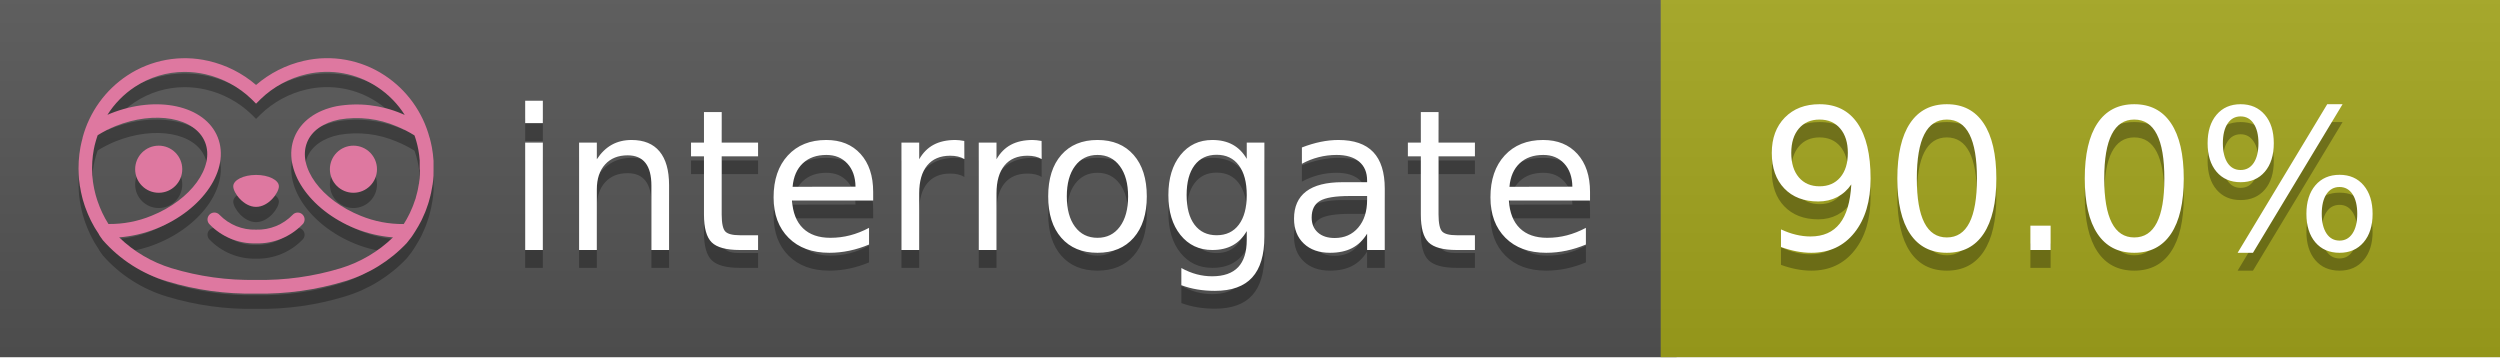
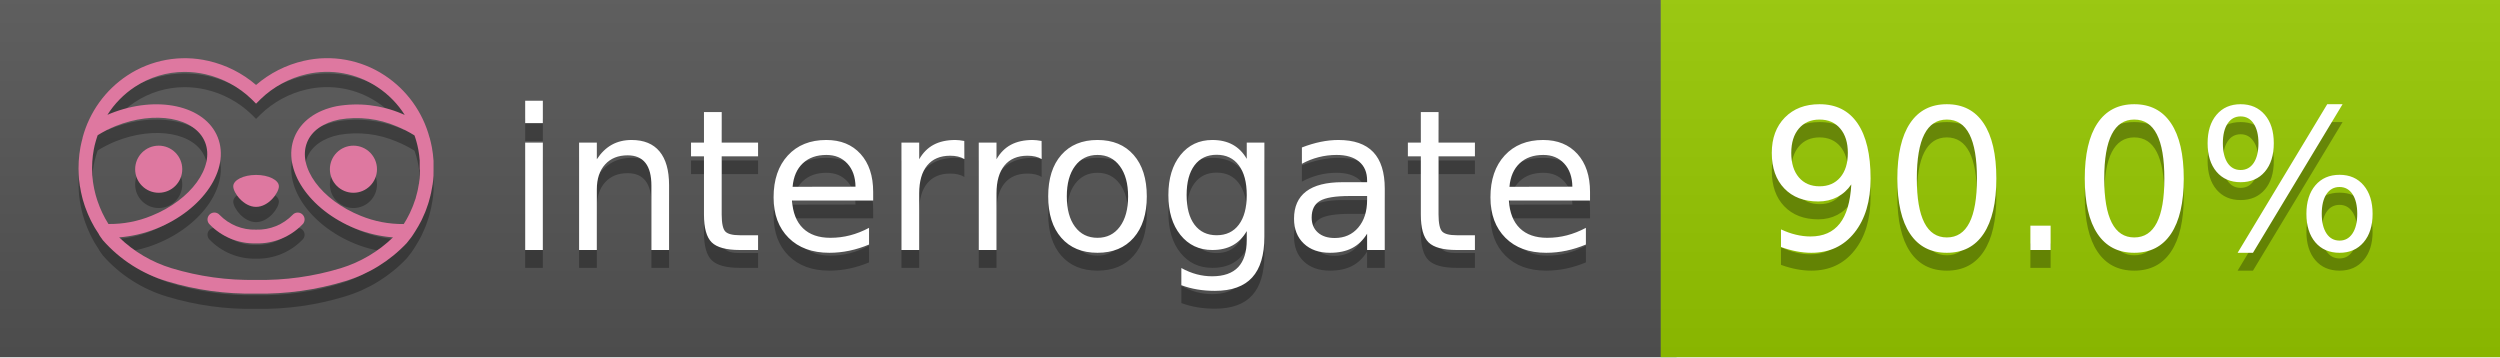
<svg xmlns="http://www.w3.org/2000/svg" width="140" height="20" viewBox="0 0 140 20" version="1.1" xml:space="preserve" style="fill-rule:evenodd;clip-rule:evenodd;stroke-linejoin:round;stroke-miterlimit:2;">
  <g transform="matrix(1,0,0,1,22,0)">
    <g id="backgrounds" transform="matrix(1.32789,0,0,1,-22.3892,0)">
      <rect x="0" y="0" width="71" height="20" style="fill:rgb(85,85,85);" />
    </g>
-     <rect x="71" y="0" width="47" height="20" data-interrogate="color" style="fill:#a4a61d" />
+     <rect x="71" y="0" width="47" height="20" data-interrogate="color" style="fill:#97CA00" />
    <g transform="matrix(1.19746,0,0,1,-22.3744,-4.85723e-16)">
      <rect x="0" y="0" width="118" height="20" style="fill:url(#_Linear1);" />
    </g>
  </g>
  <g fill="#fff" text-anchor="middle" font-family="DejaVu Sans,Verdana,Geneva,sans-serif" font-size="110">
    <text x="590" y="150" fill="#010101" fill-opacity=".3" transform="scale(.1)" textLength="610">interrogate</text>
    <text x="590" y="140" transform="scale(.1)" textLength="610">interrogate</text>
    <text x="1160" y="150" fill="#010101" fill-opacity=".3" transform="scale(.1)" textLength="370" data-interrogate="result">90.0%</text>
    <text x="1160" y="140" transform="scale(.1)" textLength="370" data-interrogate="result">90.0%</text>
  </g>
  <g id="logo-shadow" transform="matrix(0.854876,0,0,0.854876,-6.73514,1.732)">
    <g transform="matrix(0.299012,0,0,0.299012,9.70229,-6.68582)">
      <path d="M50,64.25C52.76,64.25 55,61.13 55,59.75C55,58.37 52.76,57.25 50,57.25C47.24,57.25 45,58.37 45,59.75C45,61.13 47.24,64.25 50,64.25Z" style="fill:rgb(1,1,1);fill-opacity:0.3;fill-rule:nonzero;" />
    </g>
    <g transform="matrix(0.299012,0,0,0.299012,9.70229,-6.68582)">
      <path d="M88,49.05C86.506,43.475 83.018,38.638 78.2,35.46C72.969,32.002 66.539,30.844 60.43,32.26C56.576,33.145 52.995,34.958 50,37.54C46.998,34.958 43.411,33.149 39.55,32.27C33.441,30.853 27.011,32.011 21.78,35.47C16.97,38.652 13.489,43.489 12,49.06L12,49.13C11.82,49.79 11.66,50.46 11.53,51.13C11.146,53.207 11.021,55.323 11.16,57.43C11.16,58.03 11.26,58.63 11.34,59.23C11.34,59.51 11.43,59.79 11.48,60.07C11.53,60.35 11.58,60.68 11.64,60.98C11.7,61.28 11.8,61.69 11.89,62.05C11.98,62.41 11.99,62.47 12.05,62.68C12.16,63.07 12.28,63.46 12.41,63.84L12.58,64.34C12.72,64.74 12.88,65.14 13.04,65.53L13.23,65.98C13.403,66.373 13.583,66.767 13.77,67.16L13.99,67.59C14.19,67.97 14.39,68.35 14.61,68.73L14.87,69.15C15.1,69.52 15.33,69.89 15.58,70.26L15.58,70.32L15.99,70.93C16.14,71.14 16.29,71.36 16.45,71.57C20.206,75.83 25.086,78.95 30.53,80.57C36.839,82.48 43.41,83.385 50,83.25C56.599,83.374 63.177,82.456 69.49,80.53C74.644,78.978 79.303,76.102 83,72.19C83.34,71.78 83.65,71.35 84,70.92L84.18,70.66L84.33,70.44L84.41,70.32C84.55,70.12 84.67,69.9 84.81,69.7C85.07,69.3 85.32,68.89 85.55,68.48C85.78,68.07 86.02,67.65 86.23,67.22C86.31,67.05 86.39,66.88 86.47,66.7C86.67,66.28 86.85,65.87 87.03,65.44L87.23,64.92C87.397,64.487 87.55,64.05 87.69,63.61L87.85,63.09C87.98,62.64 88.1,62.19 88.21,61.74C88.21,61.57 88.3,61.39 88.33,61.22C88.43,60.75 88.52,60.22 88.6,59.79C88.6,59.64 88.66,59.49 88.68,59.33C88.77,58.71 88.84,58.08 88.88,57.45L88.88,54.17C88.817,53.164 88.693,52.162 88.51,51.17C88.38,50.5 88.23,49.84 88.05,49.17L88,49.05ZM85.89,56.44L85.89,57.23C85.89,57.78 85.79,58.32 85.72,58.86C85.72,59.01 85.72,59.15 85.65,59.3C85.59,59.7 85.51,60.11 85.43,60.51L85.32,60.99C85.23,61.38 85.12,61.77 85.01,62.16C85.01,62.31 84.93,62.46 84.88,62.6C84.74,63.04 84.59,63.47 84.42,63.9L84.27,64.28C84.1,64.71 83.91,65.14 83.71,65.56C83.51,65.98 83.43,66.12 83.28,66.4L83.01,66.91C82.83,67.223 82.643,67.537 82.45,67.85L82.35,68.01C79.121,68.047 75.918,67.434 72.93,66.21C64.27,62.74 59,55.52 61.18,50.11C62.18,47.6 64.7,45.82 68.26,45.11C72.489,44.395 76.835,44.908 80.78,46.59C82.141,47.144 83.453,47.813 84.7,48.59C84.76,48.76 84.82,48.93 84.88,49.1C84.94,49.27 85.05,49.63 85.12,49.9C85.28,50.5 85.44,51.1 85.55,51.73C85.691,52.507 85.792,53.292 85.85,54.08L85.85,55.89C85.85,56.12 85.91,56.25 85.91,56.45L85.89,56.44ZM17.66,68C16.668,66.435 15.869,64.756 15.28,63L15.17,62.68C15.06,62.35 14.96,62.01 14.87,61.68C14.823,61.493 14.777,61.31 14.73,61.13C14.66,60.84 14.59,60.55 14.53,60.27C14.47,59.99 14.43,59.72 14.38,59.44C14.33,59.16 14.3,59 14.27,58.78C14.2,58.27 14.15,57.78 14.11,57.23L14.11,57.03C14.008,55.236 14.122,53.437 14.45,51.67C14.56,51.06 14.71,50.46 14.88,49.87C14.96,49.59 15.04,49.32 15.13,49.05C15.22,48.78 15.24,48.72 15.3,48.55C16.548,47.774 17.859,47.105 19.22,46.55C27.86,43.09 36.65,44.67 38.82,50.08C40.99,55.49 35.73,62.74 27.09,66.2C24.101,67.431 20.893,68.043 17.66,68ZM68.57,77.68C62.554,79.508 56.287,80.376 50,80.25C43.737,80.37 37.495,79.506 31.5,77.69C27.185,76.38 23.243,74.062 20,70.93C22.815,70.706 25.58,70.055 28.2,69C38.37,64.92 44.39,56 41.6,49C38.81,42 28.27,39.72 18.1,43.8L17.43,44.09C18.973,41.648 21.019,39.561 23.43,37.97C26.671,35.824 30.473,34.68 34.36,34.68C35.884,34.681 37.404,34.852 38.89,35.19C42.694,36.049 46.191,37.935 49,40.64L50,41.64L51,40.64C53.797,37.937 57.279,36.049 61.07,35.18C66.402,33.947 72.014,34.968 76.57,38C78.98,39.588 81.026,41.671 82.57,44.11L81.9,43.82C77.409,41.921 72.464,41.355 67.66,42.19C63.08,43.12 59.79,45.54 58.39,49.02C55.6,55.97 61.62,64.94 71.79,69.02C74.414,70.07 77.182,70.714 80,70.93C76.776,74.05 72.859,76.363 68.57,77.68Z" style="fill:rgb(1,1,1);fill-opacity:0.3;fill-rule:nonzero;" />
    </g>
    <g transform="matrix(0.299012,0,0,0.299012,9.70229,-6.68582)">
      <circle cx="71.33" cy="56" r="5.16" style="fill:rgb(1,1,1);fill-opacity:0.3;" />
    </g>
    <g transform="matrix(0.299012,0,0,0.299012,9.70229,-6.68582)">
      <circle cx="28.67" cy="56" r="5.16" style="fill:rgb(1,1,1);fill-opacity:0.3;" />
    </g>
    <g transform="matrix(0.299012,0,0,0.299012,9.70229,-6.68582)">
      <path d="M58,66C55.912,68.161 53.003,69.339 50,69.24C46.997,69.339 44.088,68.161 42,66C41.714,65.677 41.302,65.491 40.87,65.491C40.042,65.491 39.361,66.172 39.361,67C39.361,67.368 39.496,67.724 39.74,68C42.403,70.804 46.134,72.35 50,72.25C53.862,72.347 57.59,70.802 60.25,68C60.495,67.725 60.63,67.369 60.63,67C60.63,66.174 59.951,65.495 59.125,65.495C58.695,65.495 58.285,65.679 58,66Z" style="fill:rgb(1,1,1);fill-opacity:0.3;fill-rule:nonzero;" />
    </g>
  </g>
  <g id="logo-pink" transform="matrix(0.854876,0,0,0.854876,-6.73514,0.877124)">
    <g transform="matrix(0.299012,0,0,0.299012,9.70229,-6.68582)">
      <path d="M50,64.25C52.76,64.25 55,61.13 55,59.75C55,58.37 52.76,57.25 50,57.25C47.24,57.25 45,58.37 45,59.75C45,61.13 47.24,64.25 50,64.25Z" style="fill:rgb(222,120,160);fill-rule:nonzero;" />
    </g>
    <g transform="matrix(0.299012,0,0,0.299012,9.70229,-6.68582)">
      <path d="M88,49.05C86.506,43.475 83.018,38.638 78.2,35.46C72.969,32.002 66.539,30.844 60.43,32.26C56.576,33.145 52.995,34.958 50,37.54C46.998,34.958 43.411,33.149 39.55,32.27C33.441,30.853 27.011,32.011 21.78,35.47C16.97,38.652 13.489,43.489 12,49.06L12,49.13C11.82,49.79 11.66,50.46 11.53,51.13C11.146,53.207 11.021,55.323 11.16,57.43C11.16,58.03 11.26,58.63 11.34,59.23C11.34,59.51 11.43,59.79 11.48,60.07C11.53,60.35 11.58,60.68 11.64,60.98C11.7,61.28 11.8,61.69 11.89,62.05C11.98,62.41 11.99,62.47 12.05,62.68C12.16,63.07 12.28,63.46 12.41,63.84L12.58,64.34C12.72,64.74 12.88,65.14 13.04,65.53L13.23,65.98C13.403,66.373 13.583,66.767 13.77,67.16L13.99,67.59C14.19,67.97 14.39,68.35 14.61,68.73L14.87,69.15C15.1,69.52 15.33,69.89 15.58,70.26L15.58,70.32L15.99,70.93C16.14,71.14 16.29,71.36 16.45,71.57C20.206,75.83 25.086,78.95 30.53,80.57C36.839,82.48 43.41,83.385 50,83.25C56.599,83.374 63.177,82.456 69.49,80.53C74.644,78.978 79.303,76.102 83,72.19C83.34,71.78 83.65,71.35 84,70.92L84.18,70.66L84.33,70.44L84.41,70.32C84.55,70.12 84.67,69.9 84.81,69.7C85.07,69.3 85.32,68.89 85.55,68.48C85.78,68.07 86.02,67.65 86.23,67.22C86.31,67.05 86.39,66.88 86.47,66.7C86.67,66.28 86.85,65.87 87.03,65.44L87.23,64.92C87.397,64.487 87.55,64.05 87.69,63.61L87.85,63.09C87.98,62.64 88.1,62.19 88.21,61.74C88.21,61.57 88.3,61.39 88.33,61.22C88.43,60.75 88.52,60.22 88.6,59.79C88.6,59.64 88.66,59.49 88.68,59.33C88.77,58.71 88.84,58.08 88.88,57.45L88.88,54.17C88.817,53.164 88.693,52.162 88.51,51.17C88.38,50.5 88.23,49.84 88.05,49.17L88,49.05ZM85.89,56.44L85.89,57.23C85.89,57.78 85.79,58.32 85.72,58.86C85.72,59.01 85.72,59.15 85.65,59.3C85.59,59.7 85.51,60.11 85.43,60.51L85.32,60.99C85.23,61.38 85.12,61.77 85.01,62.16C85.01,62.31 84.93,62.46 84.88,62.6C84.74,63.04 84.59,63.47 84.42,63.9L84.27,64.28C84.1,64.71 83.91,65.14 83.71,65.56C83.51,65.98 83.43,66.12 83.28,66.4L83.01,66.91C82.83,67.223 82.643,67.537 82.45,67.85L82.35,68.01C79.121,68.047 75.918,67.434 72.93,66.21C64.27,62.74 59,55.52 61.18,50.11C62.18,47.6 64.7,45.82 68.26,45.11C72.489,44.395 76.835,44.908 80.78,46.59C82.141,47.144 83.453,47.813 84.7,48.59C84.76,48.76 84.82,48.93 84.88,49.1C84.94,49.27 85.05,49.63 85.12,49.9C85.28,50.5 85.44,51.1 85.55,51.73C85.691,52.507 85.792,53.292 85.85,54.08L85.85,55.89C85.85,56.12 85.91,56.25 85.91,56.45L85.89,56.44ZM17.66,68C16.668,66.435 15.869,64.756 15.28,63L15.17,62.68C15.06,62.35 14.96,62.01 14.87,61.68C14.823,61.493 14.777,61.31 14.73,61.13C14.66,60.84 14.59,60.55 14.53,60.27C14.47,59.99 14.43,59.72 14.38,59.44C14.33,59.16 14.3,59 14.27,58.78C14.2,58.27 14.15,57.78 14.11,57.23L14.11,57.03C14.008,55.236 14.122,53.437 14.45,51.67C14.56,51.06 14.71,50.46 14.88,49.87C14.96,49.59 15.04,49.32 15.13,49.05C15.22,48.78 15.24,48.72 15.3,48.55C16.548,47.774 17.859,47.105 19.22,46.55C27.86,43.09 36.65,44.67 38.82,50.08C40.99,55.49 35.73,62.74 27.09,66.2C24.101,67.431 20.893,68.043 17.66,68ZM68.57,77.68C62.554,79.508 56.287,80.376 50,80.25C43.737,80.37 37.495,79.506 31.5,77.69C27.185,76.38 23.243,74.062 20,70.93C22.815,70.706 25.58,70.055 28.2,69C38.37,64.92 44.39,56 41.6,49C38.81,42 28.27,39.72 18.1,43.8L17.43,44.09C18.973,41.648 21.019,39.561 23.43,37.97C26.671,35.824 30.473,34.68 34.36,34.68C35.884,34.681 37.404,34.852 38.89,35.19C42.694,36.049 46.191,37.935 49,40.64L50,41.64L51,40.64C53.797,37.937 57.279,36.049 61.07,35.18C66.402,33.947 72.014,34.968 76.57,38C78.98,39.588 81.026,41.671 82.57,44.11L81.9,43.82C77.409,41.921 72.464,41.355 67.66,42.19C63.08,43.12 59.79,45.54 58.39,49.02C55.6,55.97 61.62,64.94 71.79,69.02C74.414,70.07 77.182,70.714 80,70.93C76.776,74.05 72.859,76.363 68.57,77.68Z" style="fill:rgb(222,120,160);fill-rule:nonzero;" />
    </g>
    <g transform="matrix(0.299012,0,0,0.299012,9.70229,-6.68582)">
      <circle cx="71.33" cy="56" r="5.16" style="fill:rgb(222,120,160);" />
    </g>
    <g transform="matrix(0.299012,0,0,0.299012,9.70229,-6.68582)">
      <circle cx="28.67" cy="56" r="5.16" style="fill:rgb(222,120,160);" />
    </g>
    <g transform="matrix(0.299012,0,0,0.299012,9.70229,-6.68582)">
      <path d="M58,66C55.912,68.161 53.003,69.339 50,69.24C46.997,69.339 44.088,68.161 42,66C41.714,65.677 41.302,65.491 40.87,65.491C40.042,65.491 39.361,66.172 39.361,67C39.361,67.368 39.496,67.724 39.74,68C42.403,70.804 46.134,72.35 50,72.25C53.862,72.347 57.59,70.802 60.25,68C60.495,67.725 60.63,67.369 60.63,67C60.63,66.174 59.951,65.495 59.125,65.495C58.695,65.495 58.285,65.679 58,66Z" style="fill:rgb(222,120,160);fill-rule:nonzero;" />
    </g>
  </g>
  <defs>
    <linearGradient id="_Linear1" x1="0" y1="0" x2="1" y2="0" gradientUnits="userSpaceOnUse" gradientTransform="matrix(1.22465e-15,20,-20,1.22465e-15,0,0)">
      <stop offset="0" style="stop-color:rgb(187,187,187);stop-opacity:0.1" />
      <stop offset="1" style="stop-color:black;stop-opacity:0.1" />
    </linearGradient>
  </defs>
</svg>
